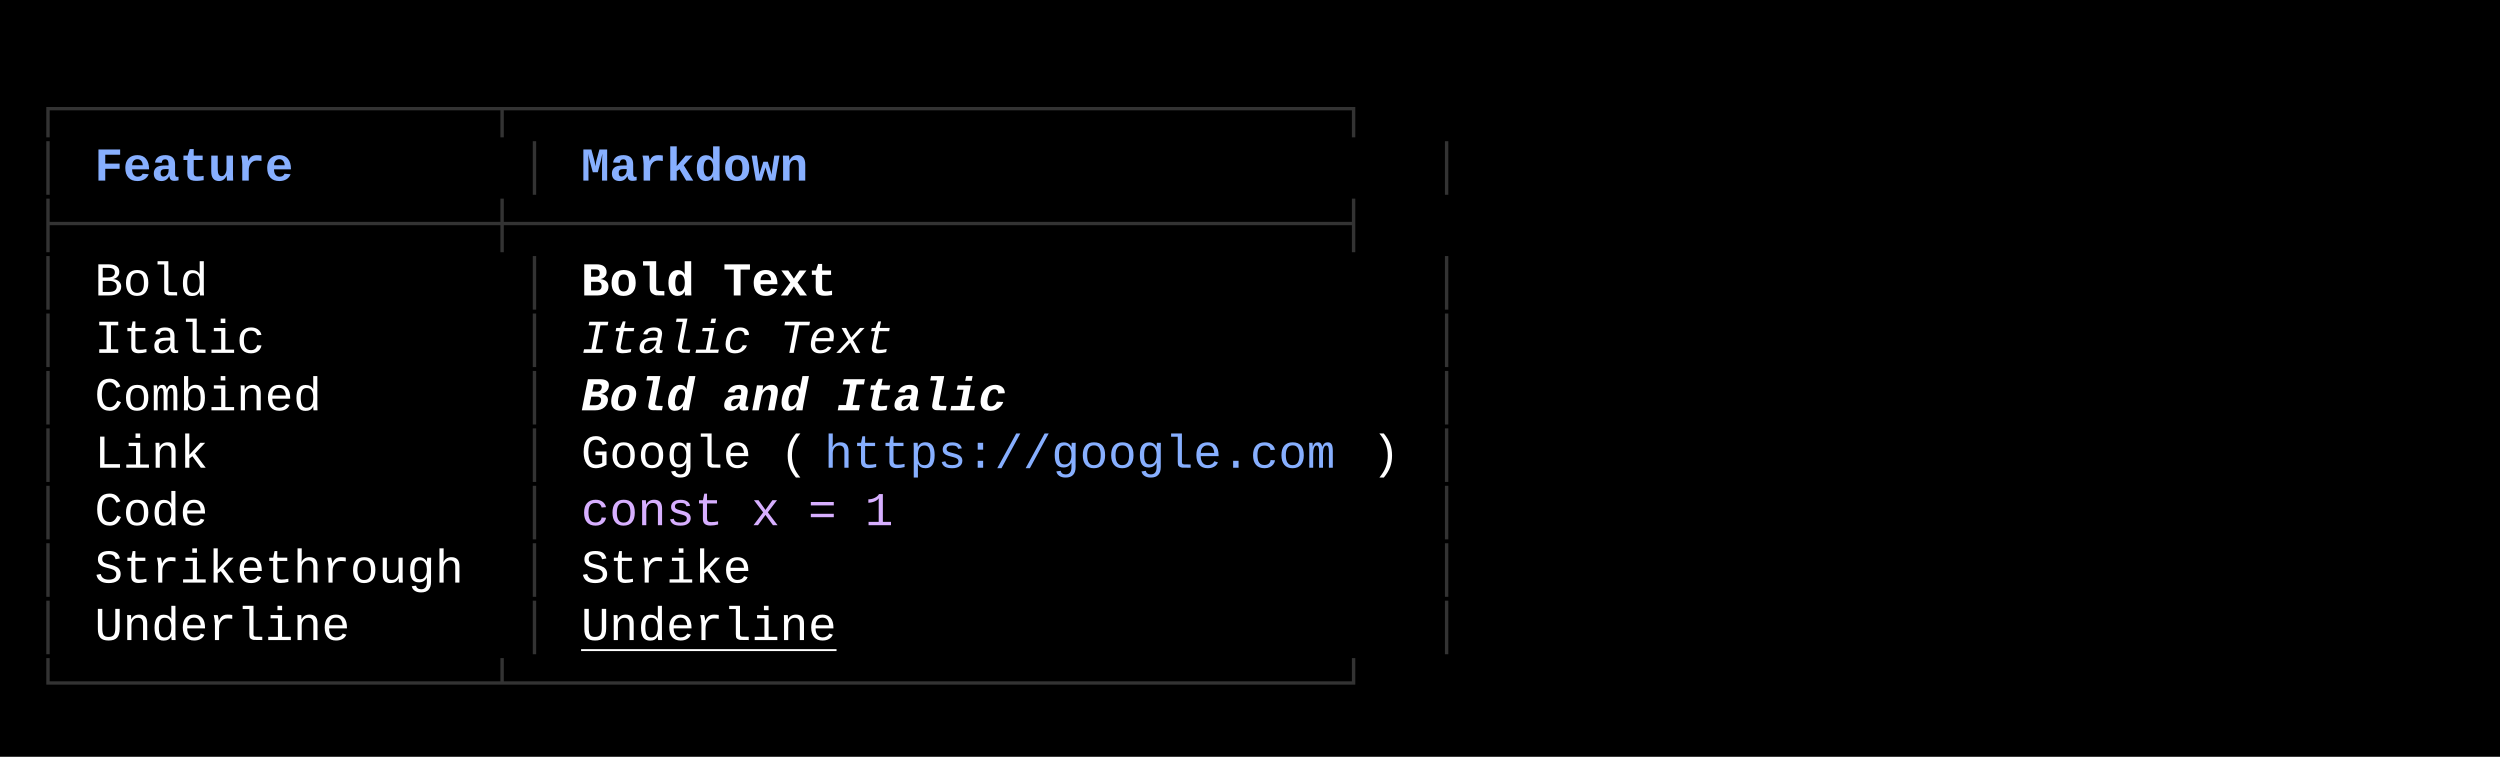
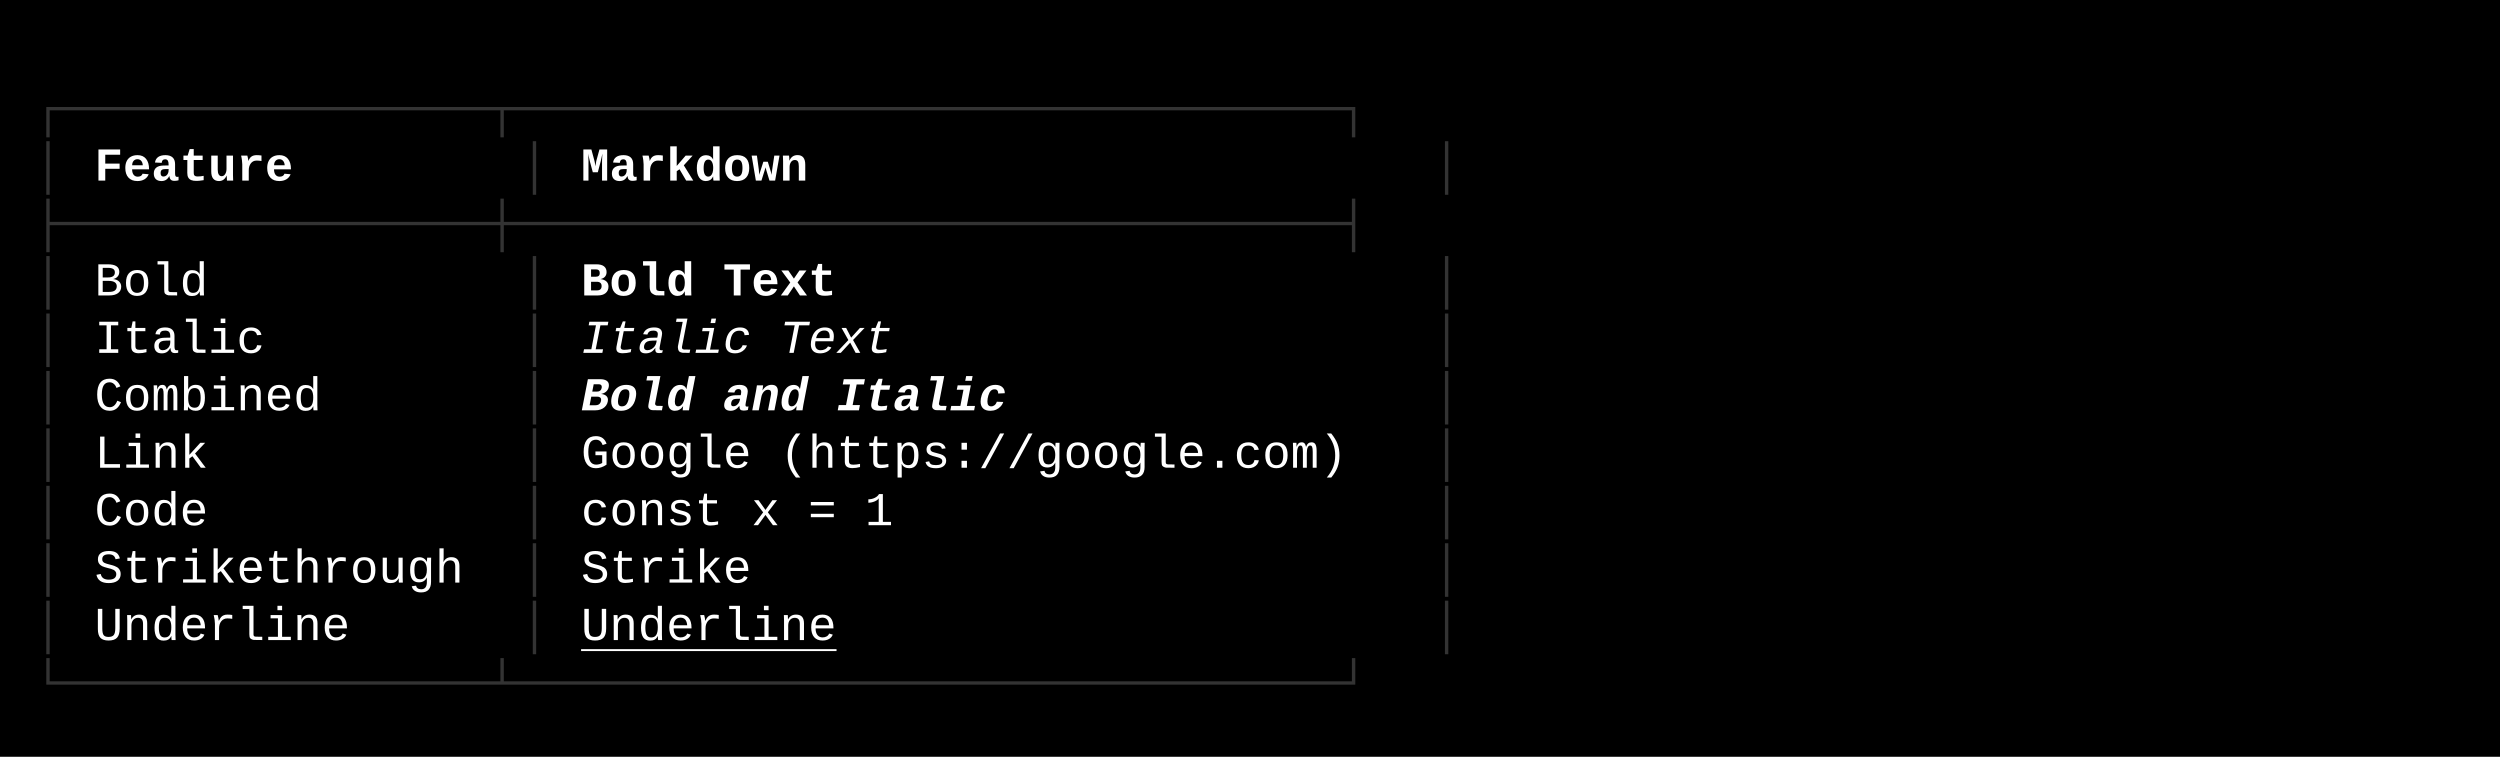
<svg xmlns="http://www.w3.org/2000/svg" width="740" height="224" viewBox="0 0 740 224">
  <style>
    text { font-family: Consolas, "Courier New", monospace; font-size: 14px; dominant-baseline: text-before-edge; white-space: pre; }
  </style>
  <rect width="740" height="224" fill="#000000" />
  <g transform="translate(10, 10)">
    <text x="0" y="19" fill="#333333" textLength="423" lengthAdjust="spacingAndGlyphs">┌───────────────┬─────────────────────────────┐</text>
    <text x="0" y="36" fill="#333333" textLength="9" lengthAdjust="spacingAndGlyphs">│</text>
-     <text x="18" y="36" fill="#87afff" textLength="63" lengthAdjust="spacingAndGlyphs" font-weight="bold">Feature</text>
+     <text x="18" y="36" fill="#ffffff" textLength="63" lengthAdjust="spacingAndGlyphs" font-weight="bold">Feature</text>
    <text x="144" y="36" fill="#333333" textLength="9" lengthAdjust="spacingAndGlyphs">│</text>
-     <text x="162" y="36" fill="#87afff" textLength="72" lengthAdjust="spacingAndGlyphs" font-weight="bold">Markdown</text>
+     <text x="162" y="36" fill="#ffffff" textLength="72" lengthAdjust="spacingAndGlyphs" font-weight="bold">Markdown</text>
    <text x="414" y="36" fill="#333333" textLength="9" lengthAdjust="spacingAndGlyphs">│</text>
    <text x="0" y="53" fill="#333333" textLength="423" lengthAdjust="spacingAndGlyphs">├───────────────┼─────────────────────────────┤</text>
    <text x="0" y="70" fill="#333333" textLength="9" lengthAdjust="spacingAndGlyphs">│</text>
    <text x="18" y="70" fill="#ffffff" textLength="36" lengthAdjust="spacingAndGlyphs">Bold</text>
    <text x="144" y="70" fill="#333333" textLength="9" lengthAdjust="spacingAndGlyphs">│</text>
    <text x="162" y="70" fill="#ffffff" textLength="81" lengthAdjust="spacingAndGlyphs" font-weight="bold">Bold Text</text>
    <text x="414" y="70" fill="#333333" textLength="9" lengthAdjust="spacingAndGlyphs">│</text>
    <text x="0" y="87" fill="#333333" textLength="9" lengthAdjust="spacingAndGlyphs">│</text>
    <text x="18" y="87" fill="#ffffff" textLength="54" lengthAdjust="spacingAndGlyphs">Italic</text>
    <text x="144" y="87" fill="#333333" textLength="9" lengthAdjust="spacingAndGlyphs">│</text>
    <text x="162" y="87" fill="#ffffff" textLength="99" lengthAdjust="spacingAndGlyphs" font-style="italic">Italic Text</text>
    <text x="414" y="87" fill="#333333" textLength="9" lengthAdjust="spacingAndGlyphs">│</text>
    <text x="0" y="104" fill="#333333" textLength="9" lengthAdjust="spacingAndGlyphs">│</text>
    <text x="18" y="104" fill="#ffffff" textLength="72" lengthAdjust="spacingAndGlyphs">Combined</text>
    <text x="144" y="104" fill="#333333" textLength="9" lengthAdjust="spacingAndGlyphs">│</text>
    <text x="162" y="104" fill="#ffffff" textLength="135" lengthAdjust="spacingAndGlyphs" font-weight="bold" font-style="italic">Bold and Italic</text>
    <text x="414" y="104" fill="#333333" textLength="9" lengthAdjust="spacingAndGlyphs">│</text>
    <text x="0" y="121" fill="#333333" textLength="9" lengthAdjust="spacingAndGlyphs">│</text>
    <text x="18" y="121" fill="#ffffff" textLength="36" lengthAdjust="spacingAndGlyphs">Link</text>
    <text x="144" y="121" fill="#333333" textLength="9" lengthAdjust="spacingAndGlyphs">│</text>
-     <text x="162" y="121" fill="#ffffff" textLength="72" lengthAdjust="spacingAndGlyphs">Google (</text>
-     <text x="234" y="121" fill="#87afff" textLength="162" lengthAdjust="spacingAndGlyphs">https://google.com</text>
-     <text x="396" y="121" fill="#ffffff" textLength="9" lengthAdjust="spacingAndGlyphs">)</text>
+     <text x="162" y="121" fill="#ffffff" textLength="243" lengthAdjust="spacingAndGlyphs">Google (https://google.com)</text>
    <text x="414" y="121" fill="#333333" textLength="9" lengthAdjust="spacingAndGlyphs">│</text>
    <text x="0" y="138" fill="#333333" textLength="9" lengthAdjust="spacingAndGlyphs">│</text>
    <text x="18" y="138" fill="#ffffff" textLength="36" lengthAdjust="spacingAndGlyphs">Code</text>
    <text x="144" y="138" fill="#333333" textLength="9" lengthAdjust="spacingAndGlyphs">│</text>
-     <text x="162" y="138" fill="#d7afff" textLength="99" lengthAdjust="spacingAndGlyphs">const x = 1</text>
+     <text x="162" y="138" fill="#ffffff" textLength="99" lengthAdjust="spacingAndGlyphs">const x = 1</text>
    <text x="414" y="138" fill="#333333" textLength="9" lengthAdjust="spacingAndGlyphs">│</text>
    <text x="0" y="155" fill="#333333" textLength="9" lengthAdjust="spacingAndGlyphs">│</text>
    <text x="18" y="155" fill="#ffffff" textLength="117" lengthAdjust="spacingAndGlyphs">Strikethrough</text>
    <text x="144" y="155" fill="#333333" textLength="9" lengthAdjust="spacingAndGlyphs">│</text>
    <text x="162" y="155" fill="#ffffff" textLength="54" lengthAdjust="spacingAndGlyphs">Strike</text>
    <text x="414" y="155" fill="#333333" textLength="9" lengthAdjust="spacingAndGlyphs">│</text>
    <text x="0" y="172" fill="#333333" textLength="9" lengthAdjust="spacingAndGlyphs">│</text>
    <text x="18" y="172" fill="#ffffff" textLength="81" lengthAdjust="spacingAndGlyphs">Underline</text>
    <text x="144" y="172" fill="#333333" textLength="9" lengthAdjust="spacingAndGlyphs">│</text>
    <text x="162" y="172" fill="#ffffff" textLength="81" lengthAdjust="spacingAndGlyphs" text-decoration="underline">Underline</text>
    <text x="414" y="172" fill="#333333" textLength="9" lengthAdjust="spacingAndGlyphs">│</text>
    <text x="0" y="189" fill="#333333" textLength="423" lengthAdjust="spacingAndGlyphs">└───────────────┴─────────────────────────────┘</text>
  </g>
</svg>
